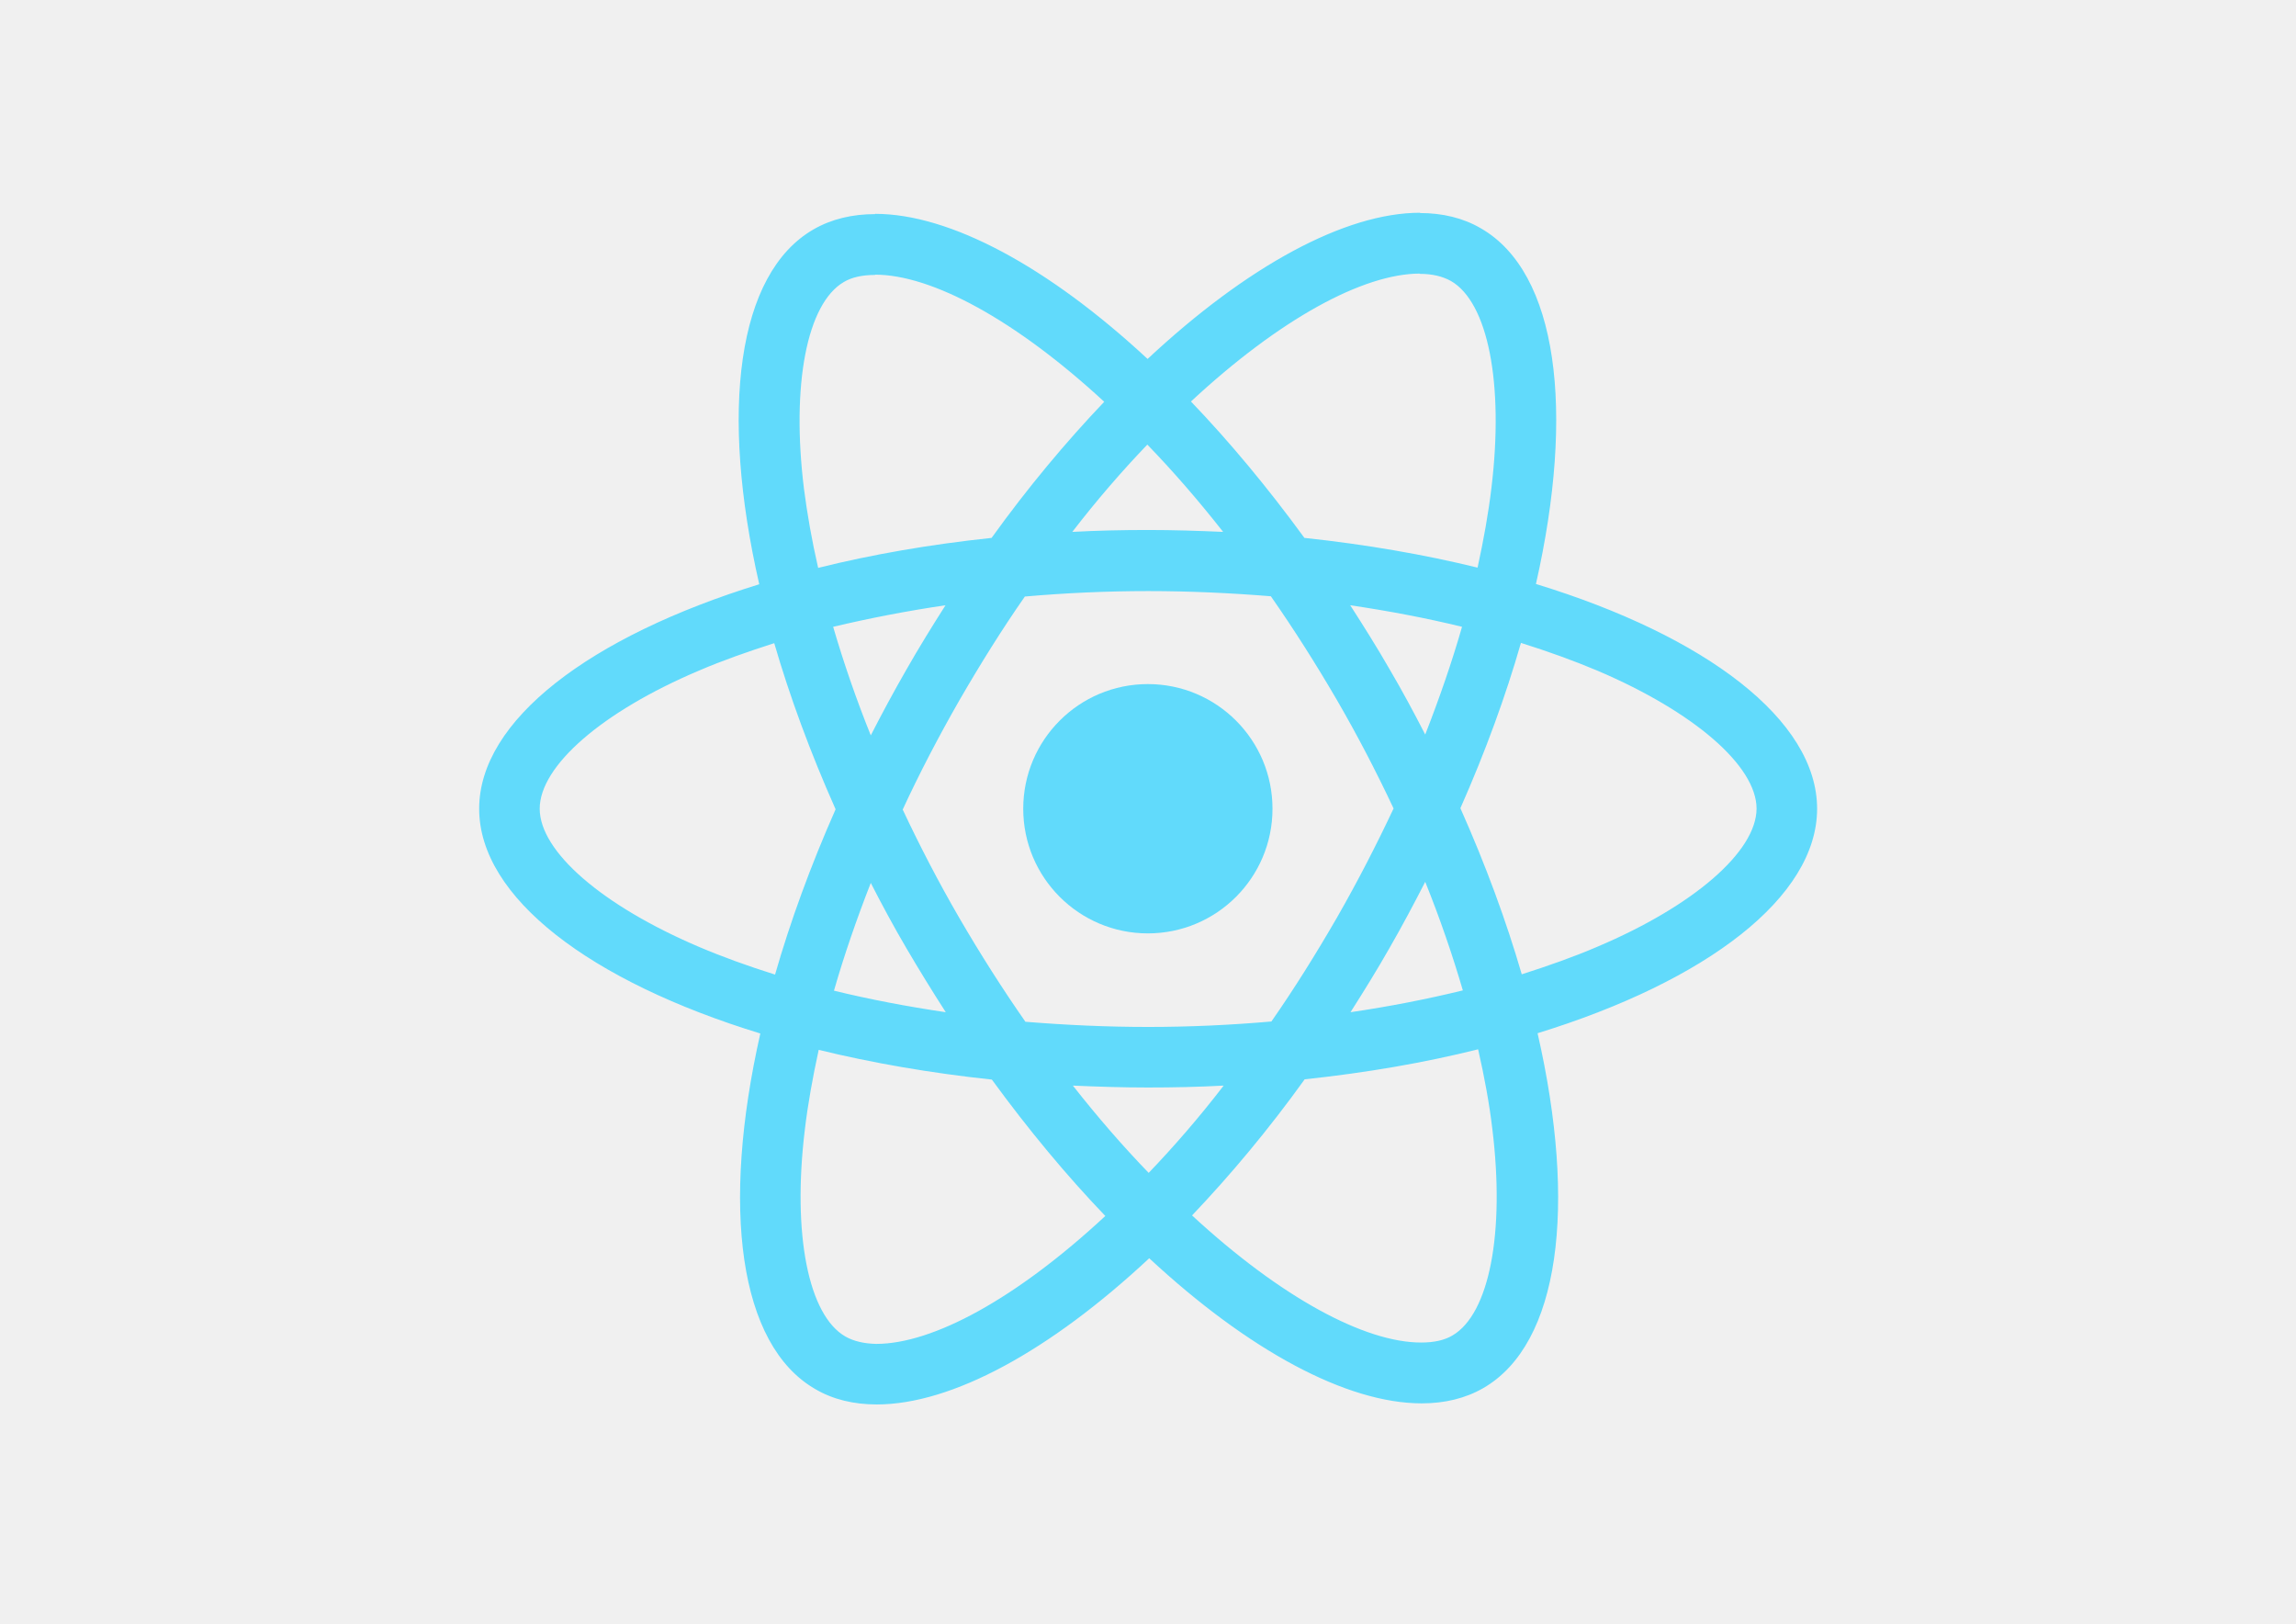
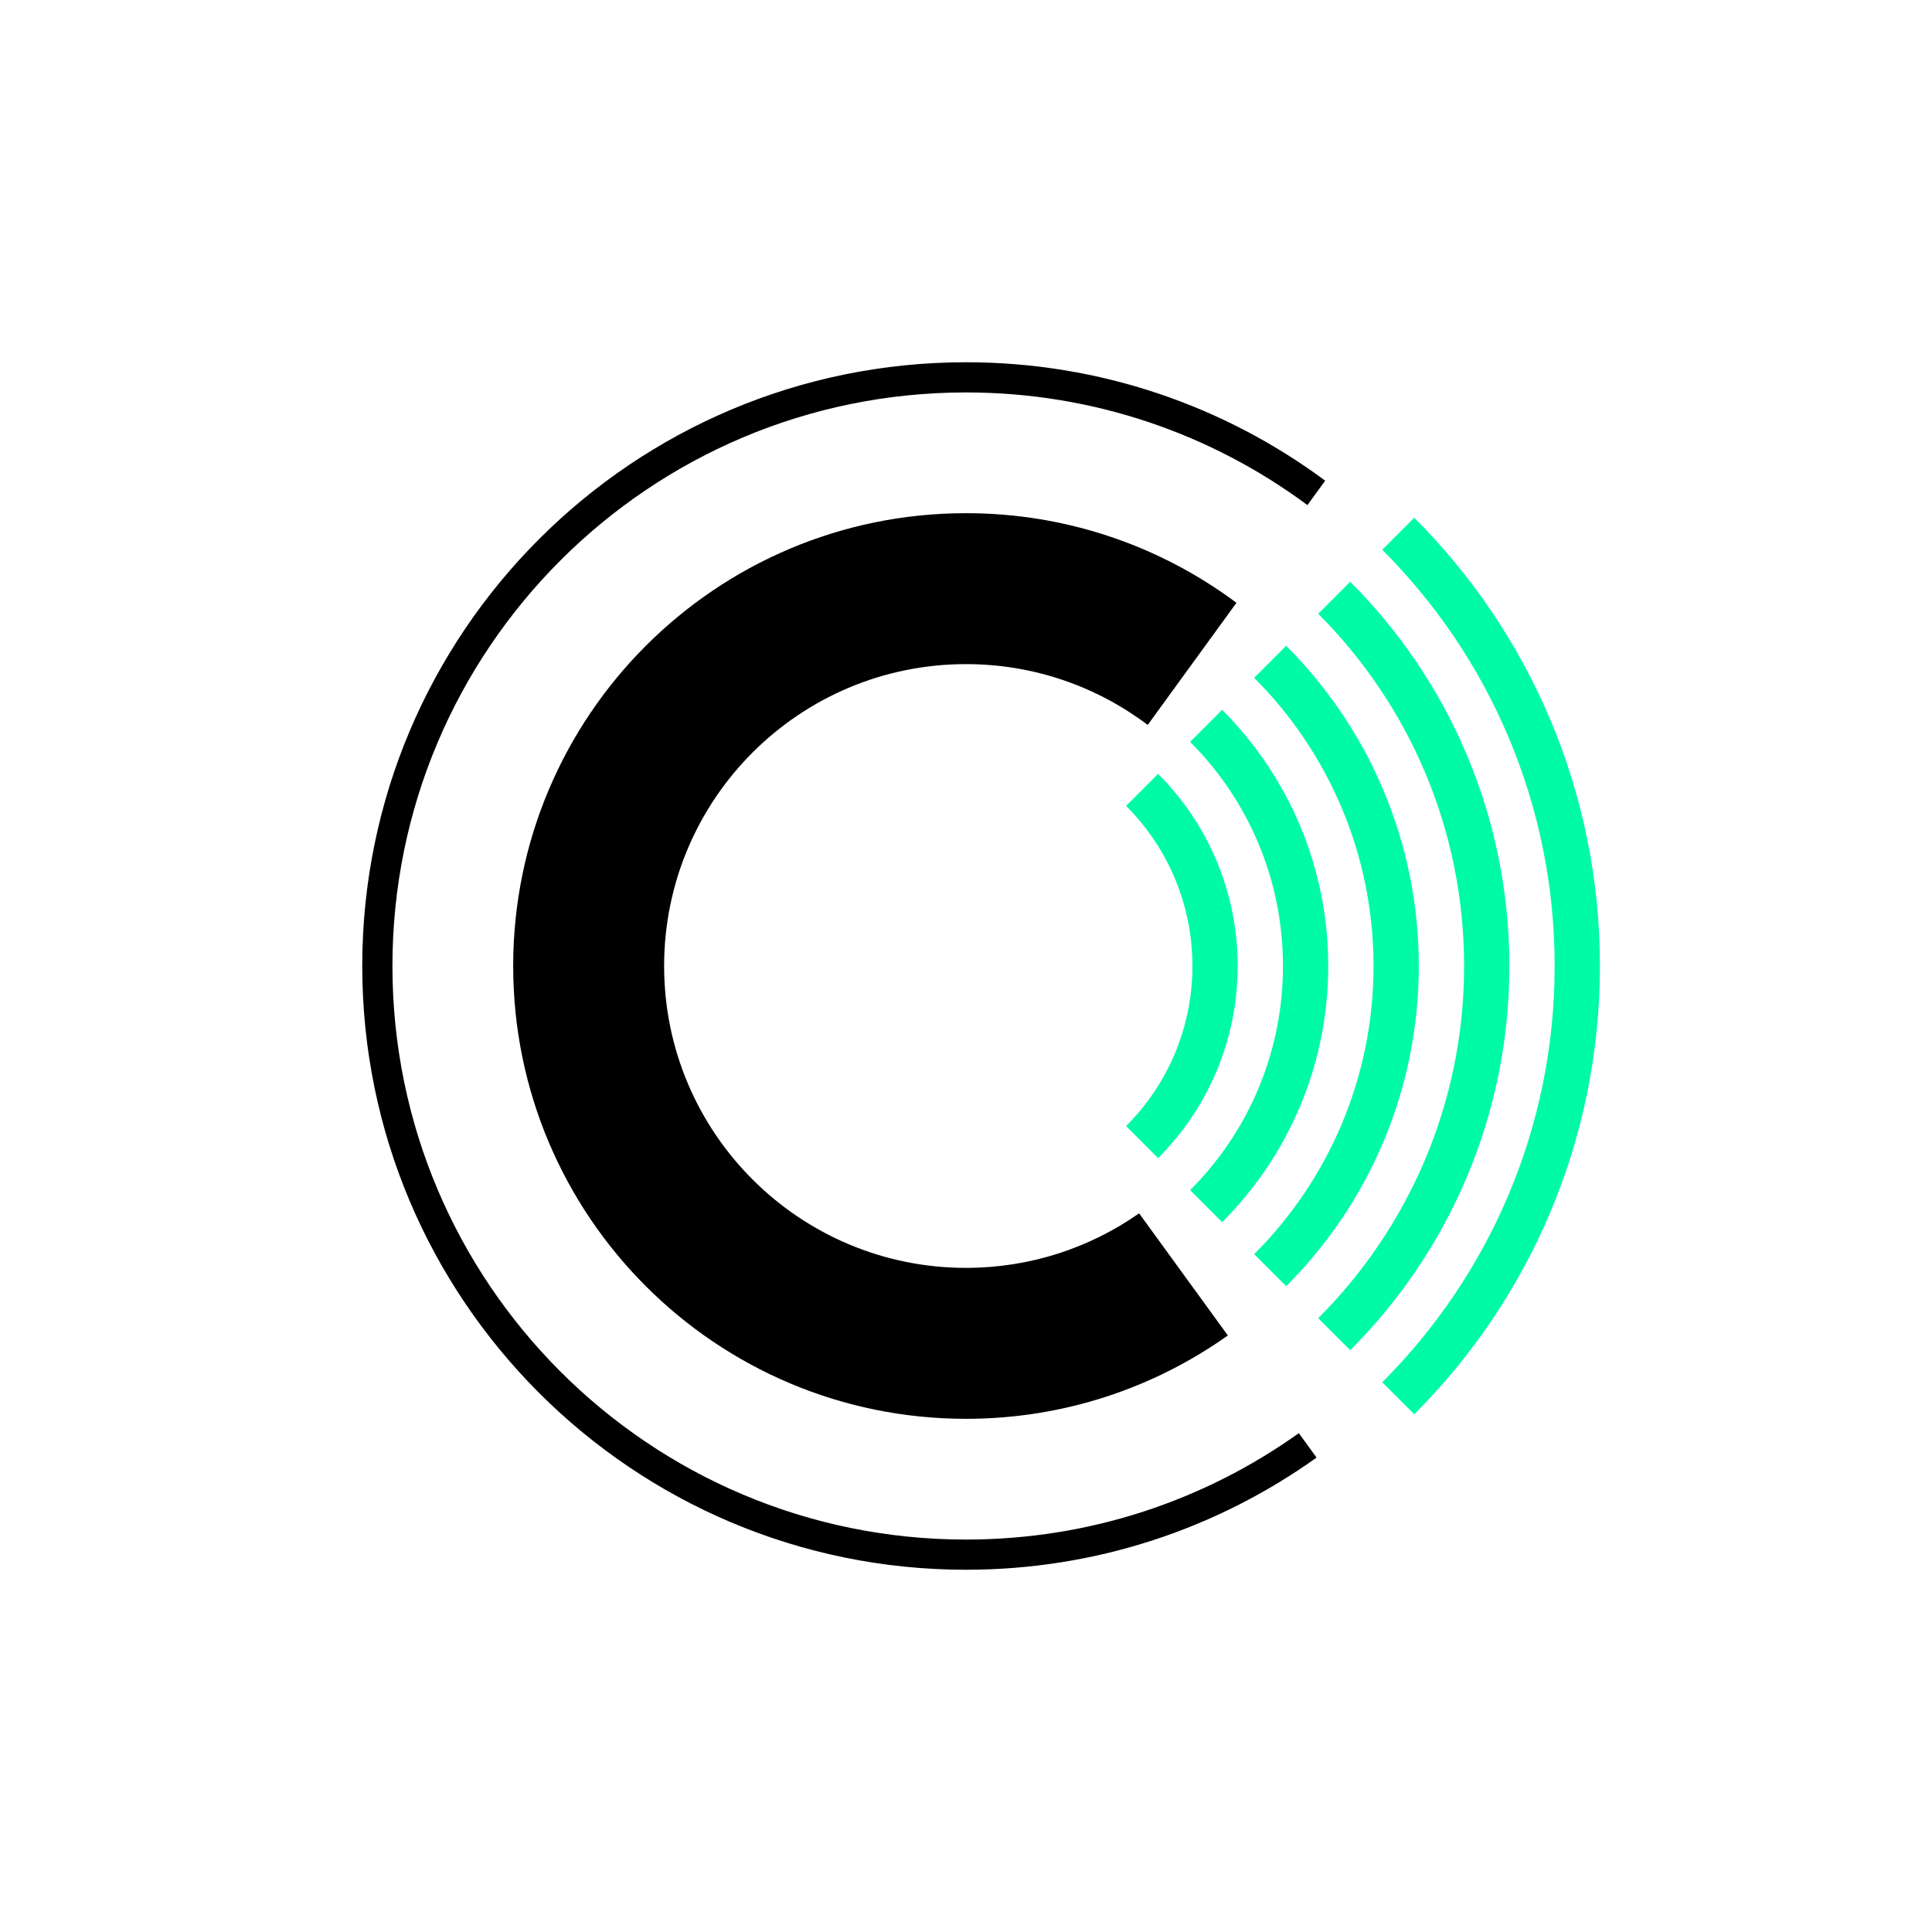
- <svg xmlns="http://www.w3.org/2000/svg" viewBox="0 0 841.9 595.3">
-   <g fill="#61DAFB">
-     <path d="M666.3 296.5c0-32.5-40.7-63.3-103.1-82.4 14.4-63.6 8-114.2-20.2-130.4-6.5-3.8-14.1-5.6-22.4-5.6v22.3c4.6 0 8.3.9 11.4 2.6 13.6 7.8 19.5 37.5 14.9 75.7-1.1 9.4-2.9 19.3-5.1 29.4-19.6-4.8-41-8.5-63.5-10.9-13.5-18.5-27.5-35.3-41.6-50 32.6-30.3 63.2-46.9 84-46.9V78c-27.5 0-63.5 19.6-99.9 53.6-36.4-33.8-72.4-53.2-99.9-53.2v22.3c20.7 0 51.4 16.5 84 46.6-14 14.7-28 31.4-41.3 49.9-22.6 2.4-44 6.1-63.6 11-2.3-10-4-19.7-5.2-29-4.7-38.2 1.1-67.9 14.6-75.8 3-1.8 6.9-2.6 11.5-2.6V78.5c-8.4 0-16 1.8-22.6 5.6-28.1 16.2-34.4 66.7-19.9 130.1-62.2 19.2-102.7 49.9-102.7 82.3 0 32.5 40.7 63.3 103.1 82.4-14.4 63.6-8 114.2 20.2 130.4 6.5 3.8 14.1 5.6 22.5 5.6 27.5 0 63.5-19.6 99.9-53.6 36.4 33.8 72.4 53.2 99.9 53.2 8.4 0 16-1.8 22.6-5.6 28.1-16.2 34.4-66.7 19.9-130.1 62-19.1 102.5-49.9 102.5-82.3zm-130.2-66.7c-3.7 12.9-8.3 26.2-13.5 39.5-4.1-8-8.4-16-13.1-24-4.6-8-9.5-15.8-14.4-23.4 14.2 2.1 27.9 4.7 41 7.9zm-45.8 106.5c-7.8 13.5-15.8 26.3-24.1 38.2-14.9 1.3-30 2-45.2 2-15.1 0-30.2-.7-45-1.9-8.3-11.9-16.4-24.6-24.2-38-7.6-13.1-14.5-26.4-20.8-39.8 6.2-13.4 13.2-26.8 20.7-39.9 7.8-13.5 15.8-26.3 24.1-38.2 14.9-1.3 30-2 45.2-2 15.1 0 30.2.7 45 1.9 8.3 11.9 16.4 24.6 24.2 38 7.6 13.1 14.5 26.4 20.8 39.8-6.3 13.4-13.2 26.8-20.7 39.9zm32.3-13c5.4 13.4 10 26.8 13.8 39.8-13.1 3.2-26.9 5.9-41.2 8 4.9-7.7 9.8-15.6 14.4-23.7 4.6-8 8.9-16.1 13-24.1zM421.2 430c-9.3-9.6-18.6-20.3-27.8-32 9 .4 18.2.7 27.5.7 9.4 0 18.7-.2 27.8-.7-9 11.7-18.3 22.4-27.5 32zm-74.4-58.9c-14.2-2.1-27.9-4.7-41-7.9 3.7-12.9 8.3-26.2 13.5-39.5 4.1 8 8.4 16 13.1 24 4.7 8 9.5 15.8 14.4 23.4zM420.7 163c9.3 9.6 18.6 20.3 27.8 32-9-.4-18.2-.7-27.5-.7-9.4 0-18.7.2-27.8.7 9-11.7 18.3-22.4 27.5-32zm-74 58.9c-4.9 7.7-9.8 15.6-14.4 23.7-4.6 8-8.9 16-13 24-5.4-13.4-10-26.8-13.8-39.8 13.1-3.1 26.9-5.8 41.2-7.9zm-90.5 125.2c-35.4-15.1-58.3-34.9-58.3-50.6 0-15.7 22.9-35.6 58.3-50.6 8.6-3.7 18-7 27.7-10.1 5.7 19.6 13.2 40 22.5 60.9-9.2 20.8-16.6 41.1-22.2 60.6-9.9-3.1-19.3-6.5-28-10.2zM310 490c-13.6-7.8-19.5-37.5-14.9-75.7 1.1-9.4 2.9-19.3 5.1-29.4 19.6 4.8 41 8.5 63.5 10.9 13.5 18.5 27.5 35.3 41.6 50-32.6 30.3-63.2 46.9-84 46.9-4.5-.1-8.3-1-11.3-2.7zm237.2-76.2c4.7 38.2-1.1 67.9-14.6 75.8-3 1.8-6.9 2.6-11.5 2.6-20.7 0-51.4-16.5-84-46.6 14-14.7 28-31.4 41.3-49.9 22.6-2.4 44-6.1 63.6-11 2.3 10.1 4.1 19.8 5.2 29.1zm38.5-66.7c-8.6 3.7-18 7-27.7 10.1-5.7-19.6-13.2-40-22.5-60.9 9.2-20.8 16.6-41.1 22.2-60.6 9.9 3.1 19.3 6.5 28.1 10.2 35.4 15.1 58.3 34.9 58.3 50.6-.1 15.7-23 35.6-58.4 50.6zM320.8 78.4z" />
-     <circle cx="420.9" cy="296.5" r="45.7" />
-     <path d="M520.5 78.1z" />
-   </g>
+ <svg xmlns="http://www.w3.org/2000/svg" width="640" height="640" viewBox="0 0 640 640" fill="none">
+   <rect width="640" height="640" fill="white" />
+   <path d="M320 120C364.57 120 405.733 134.582 438.984 159.231L433.105 167.322C401.505 143.873 362.373 130 320 130C215.066 130 130 215.066 130 320C130 424.934 215.066 510 320 510C361.108 510 399.165 496.943 430.255 474.753L436.133 482.844C403.393 506.234 363.305 520 320 520C209.543 520 120 430.457 120 320C120 209.543 209.543 120 320 120ZM320 170C353.586 170 384.593 181.039 409.593 199.686L380.198 240.144C363.451 227.499 342.602 220 320 220C264.772 220 220 264.772 220 320C220 375.228 264.772 420 320 420C341.336 420 361.11 413.316 377.347 401.931L406.741 442.39C382.252 459.777 352.32 470 320 470C237.157 470 170 402.843 170 320C170 237.157 237.157 170 320 170Z" fill="black" />
+   <path d="M468.492 171.508C506.495 209.51 530 262.01 530 320C530 377.99 506.495 430.49 468.492 468.492L457.886 457.886C493.174 422.598 515 373.848 515 320C515 266.152 493.174 217.402 457.886 182.114L468.492 171.508ZM447.279 192.721C479.853 225.294 500 270.294 500 320C500 369.706 479.853 414.706 447.279 447.279L436.673 436.673C466.532 406.814 485 365.563 485 320C485 274.437 466.532 233.186 436.673 203.327L447.279 192.721ZM426.066 213.934C453.211 241.078 470 278.579 470 320C470 361.421 453.211 398.922 426.066 426.066L415.459 415.459C439.889 391.029 455 357.279 455 320C455 282.721 439.889 248.971 415.459 224.541L426.066 213.934ZM404.853 235.147C426.568 256.863 440 286.863 440 320C440 353.137 426.568 383.137 404.853 404.853L394.246 394.246C413.247 375.245 425 348.995 425 320C425 291.005 413.247 264.755 394.246 245.754L404.853 235.147ZM383.64 256.36C399.926 272.647 410 295.147 410 320C410 344.853 399.926 367.353 383.64 383.64L373.033 373.033C386.606 359.461 395 340.711 395 320C395 299.289 386.606 280.539 373.033 266.967L383.64 256.36Z" fill="#00FBA7" />
</svg>
